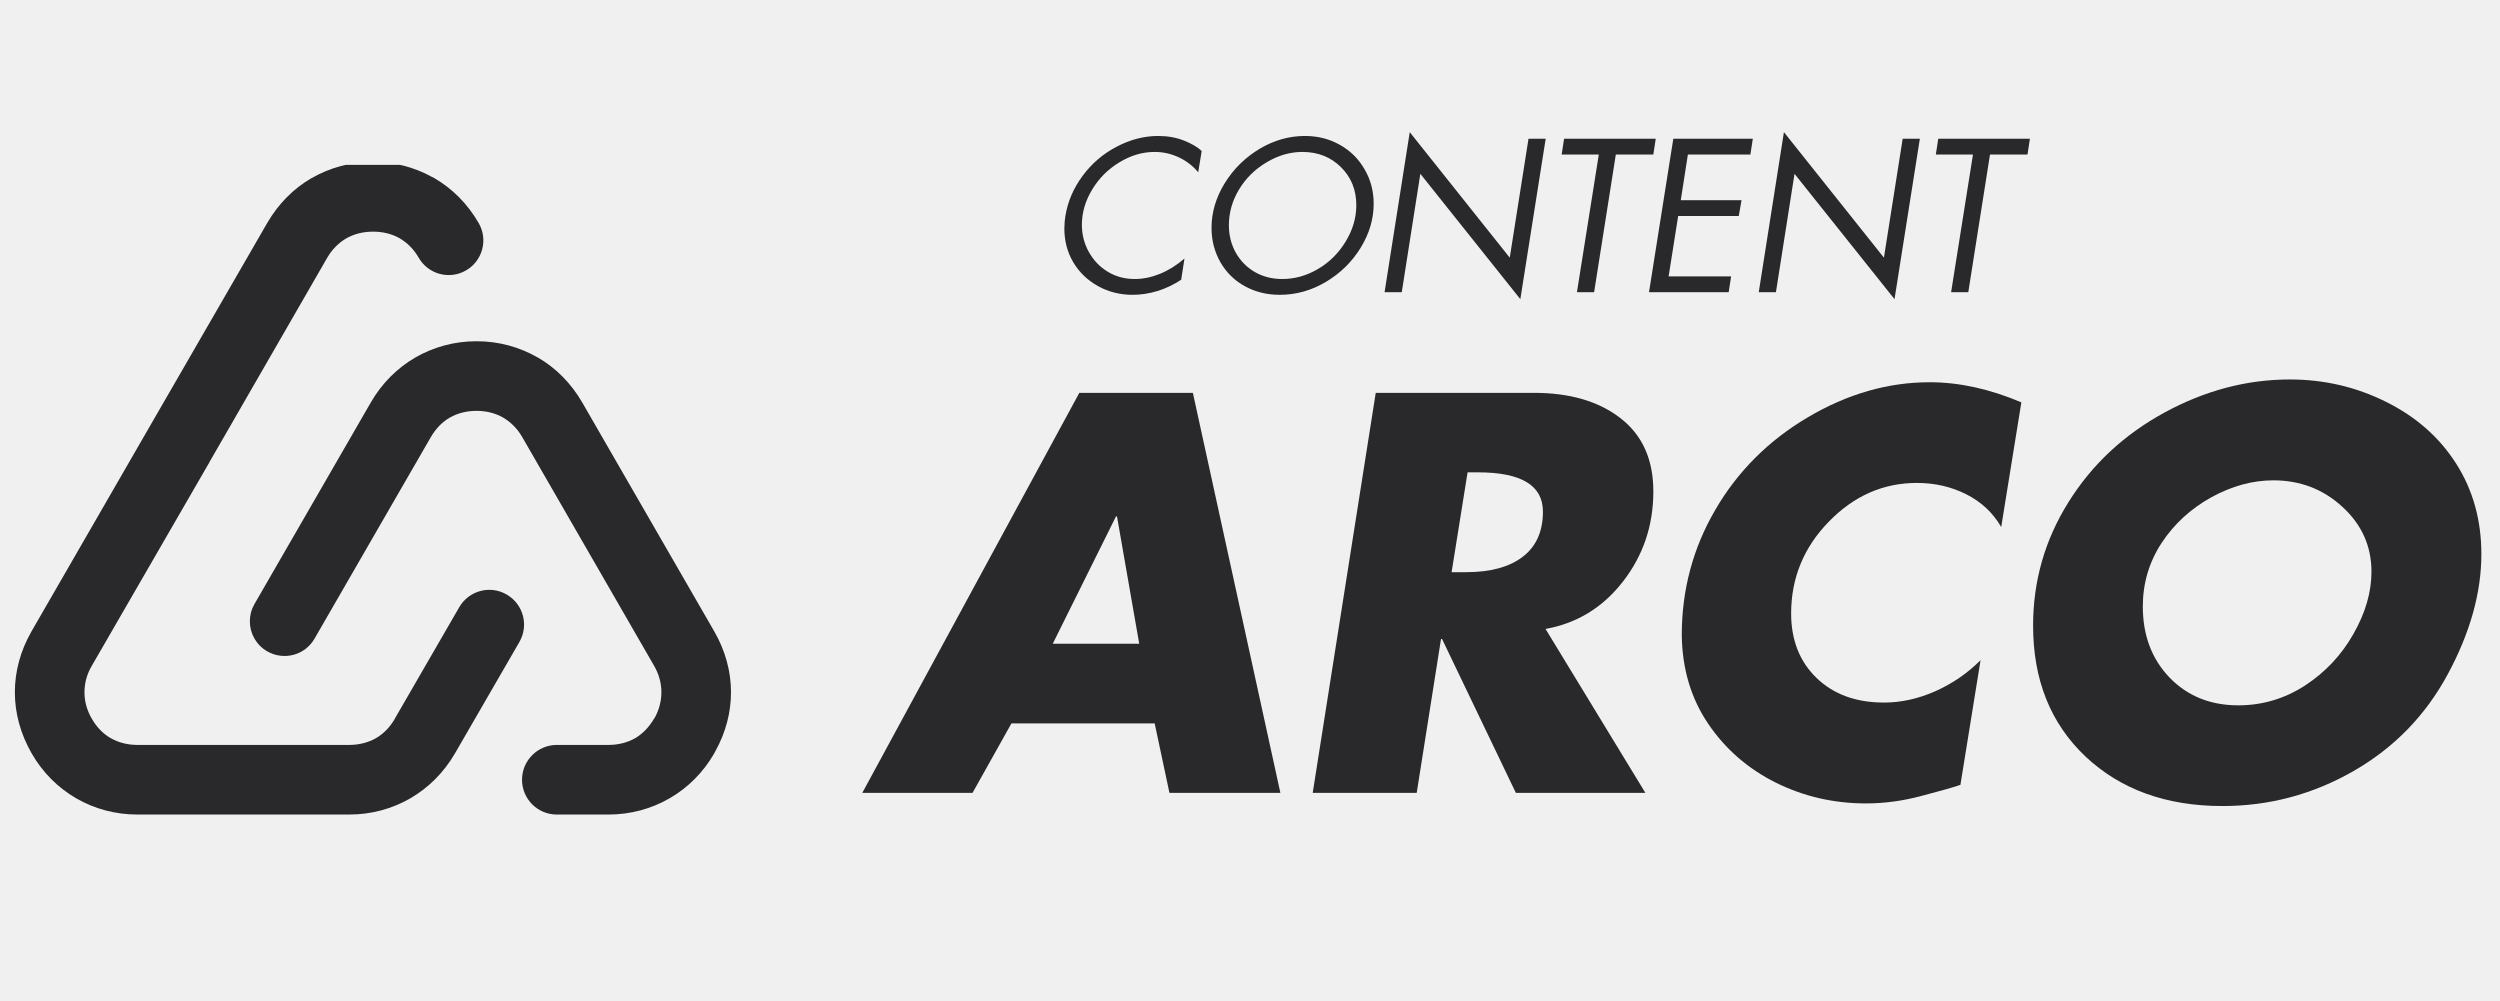
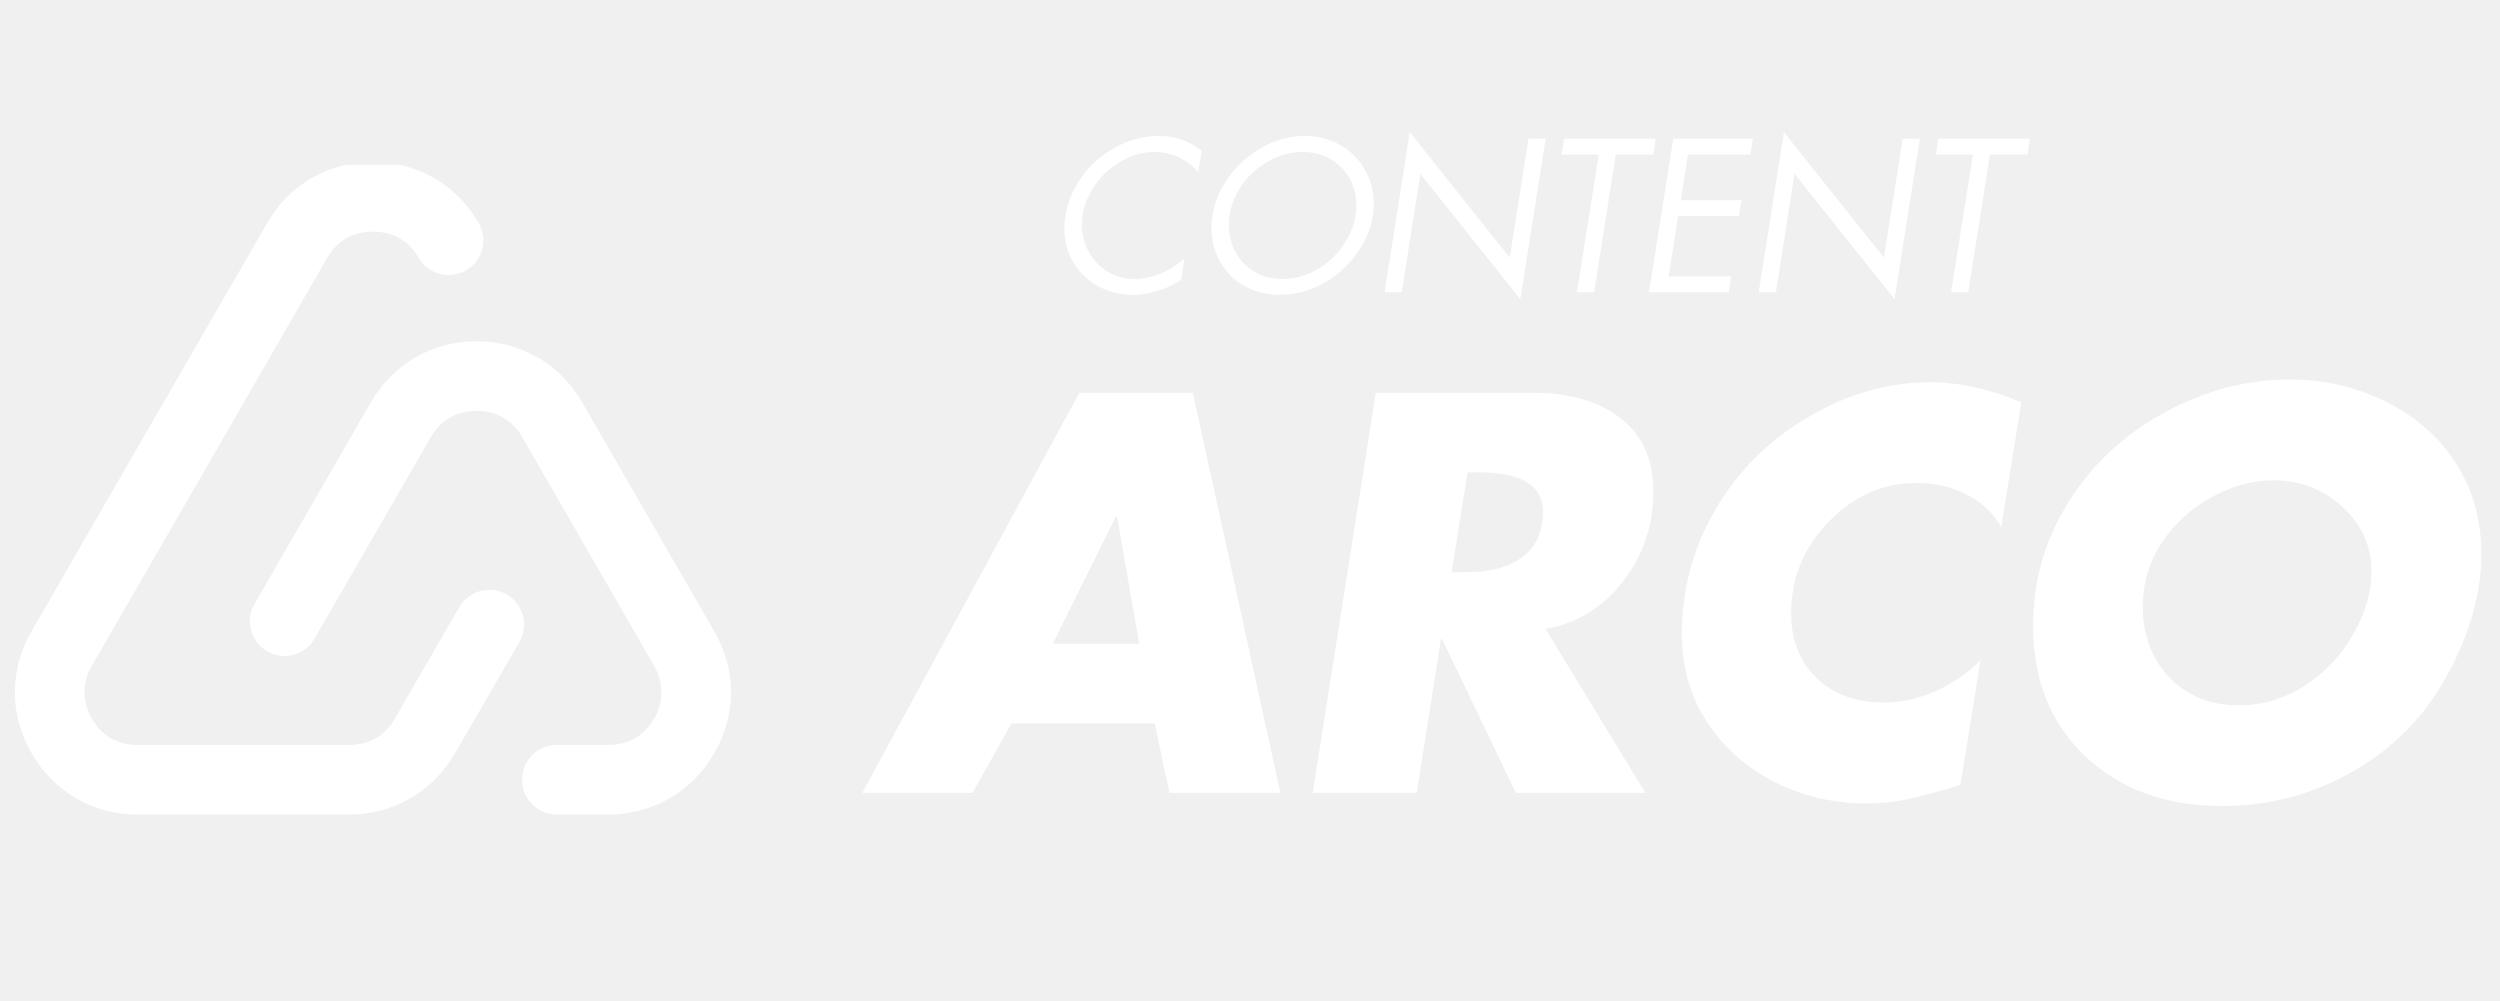
<svg xmlns="http://www.w3.org/2000/svg" width="300" zoomAndPan="magnify" viewBox="0 0 224.88 90" height="120" preserveAspectRatio="xMidYMid meet" version="1.0">
  <defs>
    <g />
-     <clipPath id="a20d57b97c">
+     <clipPath id="365b159df3">
      <path d="M 1.27 14.84 L 48 14.84 L 48 73.309 L 1.27 73.309 Z M 1.27 14.84 " clip-rule="nonzero" />
    </clipPath>
-     <clipPath id="2c66077307">
+     <clipPath id="723502a2d1">
      <path d="M 22 30 L 65.738 30 L 65.738 73.309 L 22 73.309 Z M 22 30 " clip-rule="nonzero" />
    </clipPath>
  </defs>
-   <g clip-path="url(#a20d57b97c)">
-     <path fill="#29292b" d="M 2.789 67.805 C 3.781 69.531 5.16 70.898 6.793 71.848 C 8.438 72.797 10.312 73.309 12.309 73.309 L 31.367 73.309 C 33.352 73.309 35.223 72.797 36.871 71.848 C 38.504 70.898 39.883 69.531 40.887 67.805 L 46.684 57.781 C 47.551 56.281 47.043 54.379 45.543 53.508 C 44.047 52.641 42.145 53.148 41.273 54.648 L 35.477 64.672 L 35.477 64.688 C 35.035 65.449 34.449 66.051 33.766 66.441 C 33.082 66.828 32.266 67.043 31.367 67.043 L 12.309 67.043 C 11.41 67.043 10.594 66.828 9.926 66.441 L 9.91 66.441 C 9.227 66.051 8.641 65.449 8.195 64.672 C 7.754 63.91 7.543 63.105 7.543 62.305 C 7.543 61.5 7.754 60.684 8.195 59.934 L 18.801 41.582 L 18.801 41.57 L 29.387 23.203 C 29.828 22.441 30.418 21.852 31.113 21.449 C 31.797 21.062 32.602 20.848 33.512 20.848 C 34.355 20.848 35.129 21.035 35.773 21.371 C 35.812 21.395 35.852 21.422 35.895 21.438 C 36.59 21.836 37.191 22.441 37.621 23.191 C 38.477 24.688 40.391 25.199 41.875 24.34 C 43.375 23.484 43.883 21.57 43.027 20.086 C 42.023 18.344 40.645 16.965 39.023 16.027 C 38.957 15.988 38.891 15.949 38.812 15.922 C 37.219 15.039 35.41 14.57 33.496 14.57 C 31.516 14.57 29.641 15.078 27.996 16.027 L 27.98 16.027 C 26.363 16.965 24.984 18.344 23.98 20.086 L 13.391 38.422 L 2.789 56.801 C 1.785 58.543 1.277 60.418 1.277 62.305 C 1.277 64.18 1.785 66.051 2.789 67.805 Z M 2.789 67.805 " fill-opacity="1" fill-rule="evenodd" />
+   <g clip-path="url(#365b159df3)">
+     <path fill="#ffffff" d="M 2.789 67.805 C 3.781 69.531 5.16 70.898 6.793 71.848 C 8.438 72.797 10.312 73.309 12.309 73.309 L 31.367 73.309 C 33.352 73.309 35.223 72.797 36.871 71.848 C 38.504 70.898 39.883 69.531 40.887 67.805 L 46.684 57.781 C 47.551 56.281 47.043 54.379 45.543 53.508 C 44.047 52.641 42.145 53.148 41.273 54.648 L 35.477 64.672 L 35.477 64.688 C 35.035 65.449 34.449 66.051 33.766 66.441 C 33.082 66.828 32.266 67.043 31.367 67.043 L 12.309 67.043 C 11.41 67.043 10.594 66.828 9.926 66.441 L 9.91 66.441 C 9.227 66.051 8.641 65.449 8.195 64.672 C 7.754 63.91 7.543 63.105 7.543 62.305 C 7.543 61.5 7.754 60.684 8.195 59.934 L 18.801 41.582 L 18.801 41.57 L 29.387 23.203 C 29.828 22.441 30.418 21.852 31.113 21.449 C 31.797 21.062 32.602 20.848 33.512 20.848 C 34.355 20.848 35.129 21.035 35.773 21.371 C 35.812 21.395 35.852 21.422 35.895 21.438 C 36.59 21.836 37.191 22.441 37.621 23.191 C 38.477 24.688 40.391 25.199 41.875 24.34 C 43.375 23.484 43.883 21.57 43.027 20.086 C 42.023 18.344 40.645 16.965 39.023 16.027 C 38.957 15.988 38.891 15.949 38.812 15.922 C 37.219 15.039 35.41 14.57 33.496 14.57 C 31.516 14.57 29.641 15.078 27.996 16.027 L 27.98 16.027 C 26.363 16.965 24.984 18.344 23.98 20.086 L 13.391 38.422 L 2.789 56.801 C 1.785 58.543 1.277 60.418 1.277 62.305 C 1.277 64.18 1.785 66.051 2.789 67.805 Z M 2.789 67.805 " fill-opacity="1" fill-rule="evenodd" />
  </g>
-   <g clip-path="url(#2c66077307)">
-     <path fill="#29292b" d="M 50.055 73.309 L 54.699 73.309 C 56.684 73.309 58.555 72.797 60.203 71.848 C 61.848 70.898 63.227 69.531 64.219 67.805 C 64.258 67.738 64.297 67.672 64.324 67.605 C 65.262 65.918 65.73 64.109 65.73 62.305 C 65.73 60.43 65.223 58.555 64.219 56.816 L 52.344 36.227 C 51.34 34.488 49.961 33.109 48.344 32.172 L 48.328 32.172 C 46.684 31.223 44.809 30.711 42.828 30.711 C 40.848 30.711 38.973 31.223 37.324 32.172 C 35.691 33.121 34.312 34.488 33.309 36.227 L 22.84 54.367 C 22.559 54.859 22.426 55.383 22.426 55.918 C 22.426 57.004 22.988 58.047 23.992 58.621 C 25.492 59.48 27.395 58.973 28.25 57.473 L 38.719 39.332 C 39.16 38.57 39.75 37.969 40.43 37.578 C 41.113 37.191 41.93 36.977 42.828 36.977 C 43.723 36.977 44.539 37.191 45.211 37.578 C 45.906 37.98 46.508 38.582 46.938 39.332 L 58.809 59.922 C 59.25 60.684 59.465 61.488 59.465 62.305 C 59.465 63.066 59.277 63.828 58.891 64.555 C 58.863 64.594 58.836 64.633 58.809 64.672 C 58.355 65.449 57.766 66.051 57.098 66.441 C 56.414 66.828 55.598 67.043 54.699 67.043 L 50.055 67.043 C 48.328 67.043 46.922 68.449 46.922 70.176 C 46.922 71.902 48.316 73.309 50.055 73.309 Z M 50.055 73.309 " fill-opacity="1" fill-rule="evenodd" />
+   <g clip-path="url(#723502a2d1)">
+     <path fill="#ffffff" d="M 50.055 73.309 L 54.699 73.309 C 56.684 73.309 58.555 72.797 60.203 71.848 C 61.848 70.898 63.227 69.531 64.219 67.805 C 64.258 67.738 64.297 67.672 64.324 67.605 C 65.262 65.918 65.73 64.109 65.73 62.305 C 65.73 60.43 65.223 58.555 64.219 56.816 L 52.344 36.227 C 51.34 34.488 49.961 33.109 48.344 32.172 L 48.328 32.172 C 46.684 31.223 44.809 30.711 42.828 30.711 C 40.848 30.711 38.973 31.223 37.324 32.172 C 35.691 33.121 34.312 34.488 33.309 36.227 L 22.84 54.367 C 22.559 54.859 22.426 55.383 22.426 55.918 C 22.426 57.004 22.988 58.047 23.992 58.621 C 25.492 59.48 27.395 58.973 28.25 57.473 L 38.719 39.332 C 39.16 38.57 39.75 37.969 40.43 37.578 C 41.113 37.191 41.93 36.977 42.828 36.977 C 43.723 36.977 44.539 37.191 45.211 37.578 C 45.906 37.98 46.508 38.582 46.938 39.332 L 58.809 59.922 C 59.25 60.684 59.465 61.488 59.465 62.305 C 59.465 63.066 59.277 63.828 58.891 64.555 C 58.863 64.594 58.836 64.633 58.809 64.672 C 58.355 65.449 57.766 66.051 57.098 66.441 C 56.414 66.828 55.598 67.043 54.699 67.043 L 50.055 67.043 C 48.328 67.043 46.922 68.449 46.922 70.176 C 46.922 71.902 48.316 73.309 50.055 73.309 Z M 50.055 73.309 " fill-opacity="1" fill-rule="evenodd" />
  </g>
-   <g fill="#29292b" fill-opacity="1">
+   <g fill="#ffffff" fill-opacity="1">
    <g transform="translate(77.73571, 71.35512)">
      <g>
        <path d="M 29.562 -36 L 37.438 0 L 27.453 0 L 26.125 -6.25 L 13.234 -6.25 L 9.734 0 L -0.188 0 L 19.344 -36 Z M 16.953 -13.422 L 24.734 -13.422 L 22.734 -24.875 L 22.641 -24.875 Z M 16.953 -13.422 " />
      </g>
    </g>
  </g>
-   <g fill="#29292b" fill-opacity="1">
+   <g fill="#ffffff" fill-opacity="1">
    <g transform="translate(115.0223, 71.35512)">
      <g>
        <path d="M 22.969 -36 C 26.219 -36 28.82 -35.234 30.781 -33.703 C 32.738 -32.18 33.719 -29.988 33.719 -27.125 C 33.719 -24.062 32.805 -21.359 30.984 -19.016 C 29.172 -16.68 26.848 -15.258 24.016 -14.75 L 33 0 L 21.344 0 L 14.703 -13.844 L 14.609 -13.844 L 12.422 0 L 3.062 0 L 8.734 -36 Z M 15.562 -19.859 L 16.859 -19.859 C 19.055 -19.859 20.758 -20.32 21.969 -21.25 C 23.176 -22.176 23.781 -23.531 23.781 -25.312 C 23.781 -27.664 21.836 -28.844 17.953 -28.844 L 17 -28.844 Z M 15.562 -19.859 " />
      </g>
    </g>
  </g>
-   <g fill="#29292b" fill-opacity="1">
+   <g fill="#ffffff" fill-opacity="1">
    <g transform="translate(147.4869, 71.35512)">
      <g>
        <path d="M 32.562 -23.922 C 31.832 -25.191 30.789 -26.172 29.438 -26.859 C 28.082 -27.547 26.594 -27.891 24.969 -27.891 C 21.945 -27.891 19.305 -26.727 17.047 -24.406 C 14.785 -22.082 13.656 -19.328 13.656 -16.141 C 13.656 -13.754 14.414 -11.82 15.938 -10.344 C 17.469 -8.863 19.492 -8.125 22.016 -8.125 C 23.547 -8.125 25.082 -8.461 26.625 -9.141 C 28.164 -9.828 29.523 -10.758 30.703 -11.938 L 28.891 -0.719 C 28.223 -0.488 27.051 -0.156 25.375 0.281 C 23.707 0.727 22.047 0.953 20.391 0.953 C 17.492 0.953 14.785 0.328 12.266 -0.922 C 9.754 -2.18 7.727 -3.945 6.188 -6.219 C 4.645 -8.5 3.852 -11.156 3.812 -14.188 C 3.812 -18.258 4.816 -22.02 6.828 -25.469 C 8.836 -28.926 11.613 -31.703 15.156 -33.797 C 18.707 -35.898 22.363 -36.953 26.125 -36.953 C 28.789 -36.953 31.539 -36.348 34.375 -35.141 Z M 32.562 -23.922 " />
      </g>
    </g>
  </g>
-   <g fill="#29292b" fill-opacity="1">
+   <g fill="#ffffff" fill-opacity="1">
    <g transform="translate(178.9966, 71.35512)">
      <g>
        <path d="M 44.266 -21.484 C 44.266 -18.016 43.258 -14.414 41.25 -10.688 C 39.25 -6.969 36.414 -4.055 32.75 -1.953 C 29.094 0.141 25.164 1.188 20.969 1.188 C 15.906 1.188 11.797 -0.297 8.641 -3.266 C 5.492 -6.242 3.922 -10.172 3.922 -15.047 C 3.922 -19.055 4.977 -22.754 7.094 -26.141 C 9.207 -29.535 12.086 -32.227 15.734 -34.219 C 19.379 -36.207 23.145 -37.203 27.031 -37.203 C 30.113 -37.203 33 -36.531 35.688 -35.188 C 38.383 -33.852 40.488 -32 42 -29.625 C 43.508 -27.258 44.266 -24.547 44.266 -21.484 Z M 22.391 -7.875 C 24.555 -7.875 26.555 -8.469 28.391 -9.656 C 30.223 -10.852 31.676 -12.398 32.75 -14.297 C 33.832 -16.191 34.375 -18.062 34.375 -19.906 C 34.375 -22.195 33.504 -24.141 31.766 -25.734 C 30.035 -27.328 27.961 -28.125 25.547 -28.125 C 23.672 -28.125 21.805 -27.613 19.953 -26.594 C 18.109 -25.57 16.617 -24.203 15.484 -22.484 C 14.359 -20.766 13.797 -18.859 13.797 -16.766 C 13.797 -14.18 14.598 -12.051 16.203 -10.375 C 17.816 -8.707 19.879 -7.875 22.391 -7.875 Z M 22.391 -7.875 " />
      </g>
    </g>
  </g>
-   <g fill="#29292b" fill-opacity="1">
+   <g fill="#ffffff" fill-opacity="1">
    <g transform="translate(94.13736, 26.29936)">
      <g>
        <path d="M 13.641 -10.797 C 13.148 -11.379 12.566 -11.828 11.891 -12.141 C 11.211 -12.461 10.488 -12.625 9.719 -12.625 C 8.625 -12.625 7.566 -12.312 6.547 -11.688 C 5.523 -11.07 4.707 -10.254 4.094 -9.234 C 3.477 -8.211 3.172 -7.156 3.172 -6.062 C 3.172 -5.188 3.379 -4.375 3.797 -3.625 C 4.211 -2.875 4.781 -2.281 5.5 -1.844 C 6.219 -1.406 7.031 -1.188 7.938 -1.188 C 8.676 -1.188 9.43 -1.344 10.203 -1.656 C 10.984 -1.977 11.719 -2.438 12.406 -3.031 L 12.109 -1.125 C 11.453 -0.688 10.742 -0.348 9.984 -0.109 C 9.234 0.117 8.488 0.234 7.75 0.234 C 6.613 0.234 5.57 -0.023 4.625 -0.547 C 3.676 -1.078 2.93 -1.797 2.391 -2.703 C 1.859 -3.609 1.594 -4.617 1.594 -5.734 C 1.602 -6.191 1.633 -6.566 1.688 -6.859 C 1.895 -8.148 2.41 -9.352 3.234 -10.469 C 4.055 -11.582 5.078 -12.457 6.297 -13.094 C 7.523 -13.738 8.77 -14.062 10.031 -14.062 C 10.895 -14.062 11.676 -13.922 12.375 -13.641 C 13.082 -13.359 13.609 -13.047 13.953 -12.703 Z M 13.641 -10.797 " />
      </g>
    </g>
  </g>
-   <g fill="#29292b" fill-opacity="1">
+   <g fill="#ffffff" fill-opacity="1">
    <g transform="translate(107.2741, 26.29936)">
      <g>
        <path d="M 1.703 -5.797 C 1.703 -7.18 2.098 -8.52 2.891 -9.812 C 3.691 -11.102 4.738 -12.133 6.031 -12.906 C 7.32 -13.676 8.68 -14.062 10.109 -14.062 C 11.266 -14.062 12.312 -13.797 13.25 -13.266 C 14.188 -12.742 14.926 -12.016 15.469 -11.078 C 16.02 -10.141 16.297 -9.102 16.297 -7.969 C 16.297 -6.594 15.906 -5.27 15.125 -4 C 14.344 -2.727 13.297 -1.703 11.984 -0.922 C 10.68 -0.148 9.301 0.234 7.844 0.234 C 6.695 0.234 5.656 -0.02 4.719 -0.531 C 3.781 -1.039 3.039 -1.766 2.5 -2.703 C 1.969 -3.641 1.703 -4.672 1.703 -5.797 Z M 9.875 -12.625 C 8.77 -12.625 7.695 -12.312 6.656 -11.688 C 5.613 -11.07 4.785 -10.254 4.172 -9.234 C 3.566 -8.223 3.266 -7.156 3.266 -6.031 C 3.266 -5.125 3.473 -4.297 3.891 -3.547 C 4.316 -2.805 4.891 -2.227 5.609 -1.812 C 6.336 -1.395 7.16 -1.188 8.078 -1.188 C 9.18 -1.188 10.242 -1.484 11.266 -2.078 C 12.297 -2.68 13.129 -3.504 13.766 -4.547 C 14.41 -5.598 14.734 -6.691 14.734 -7.828 C 14.734 -9.203 14.273 -10.344 13.359 -11.25 C 12.441 -12.164 11.281 -12.625 9.875 -12.625 Z M 9.875 -12.625 " />
      </g>
    </g>
  </g>
-   <g fill="#29292b" fill-opacity="1">
+   <g fill="#ffffff" fill-opacity="1">
    <g transform="translate(123.0675, 26.29936)">
      <g>
        <path d="M 3.75 -14.406 L 12.75 -3.109 L 14.438 -13.812 L 15.984 -13.812 L 13.703 0.625 L 4.703 -10.656 L 3.031 0 L 1.484 0 Z M 0.984 -13.812 Z M 0.984 -13.812 " />
      </g>
    </g>
  </g>
-   <g fill="#29292b" fill-opacity="1">
+   <g fill="#ffffff" fill-opacity="1">
    <g transform="translate(138.3479, 26.29936)">
      <g>
        <path d="M 10.609 -13.812 L 10.391 -12.391 L 7.016 -12.391 L 5.062 0 L 3.516 0 L 5.484 -12.391 L 2.141 -12.391 L 2.359 -13.812 Z M 10.609 -13.812 " />
      </g>
    </g>
  </g>
-   <g fill="#29292b" fill-opacity="1">
+   <g fill="#ffffff" fill-opacity="1">
    <g transform="translate(146.9591, 26.29936)">
      <g>
        <path d="M 10.734 -13.812 L 10.516 -12.391 L 4.891 -12.391 L 4.25 -8.281 L 9.719 -8.281 L 9.469 -6.859 L 4.016 -6.859 L 3.156 -1.422 L 8.781 -1.422 L 8.562 0 L 1.391 0 L 3.578 -13.812 Z M 10.734 -13.812 " />
      </g>
    </g>
  </g>
-   <g fill="#29292b" fill-opacity="1">
+   <g fill="#ffffff" fill-opacity="1">
    <g transform="translate(156.7429, 26.29936)">
      <g>
        <path d="M 3.75 -14.406 L 12.75 -3.109 L 14.438 -13.812 L 15.984 -13.812 L 13.703 0.625 L 4.703 -10.656 L 3.031 0 L 1.484 0 Z M 0.984 -13.812 Z M 0.984 -13.812 " />
      </g>
    </g>
  </g>
-   <g fill="#29292b" fill-opacity="1">
+   <g fill="#ffffff" fill-opacity="1">
    <g transform="translate(172.0233, 26.29936)">
      <g>
        <path d="M 10.609 -13.812 L 10.391 -12.391 L 7.016 -12.391 L 5.062 0 L 3.516 0 L 5.484 -12.391 L 2.141 -12.391 L 2.359 -13.812 Z M 10.609 -13.812 " />
      </g>
    </g>
  </g>
</svg>
